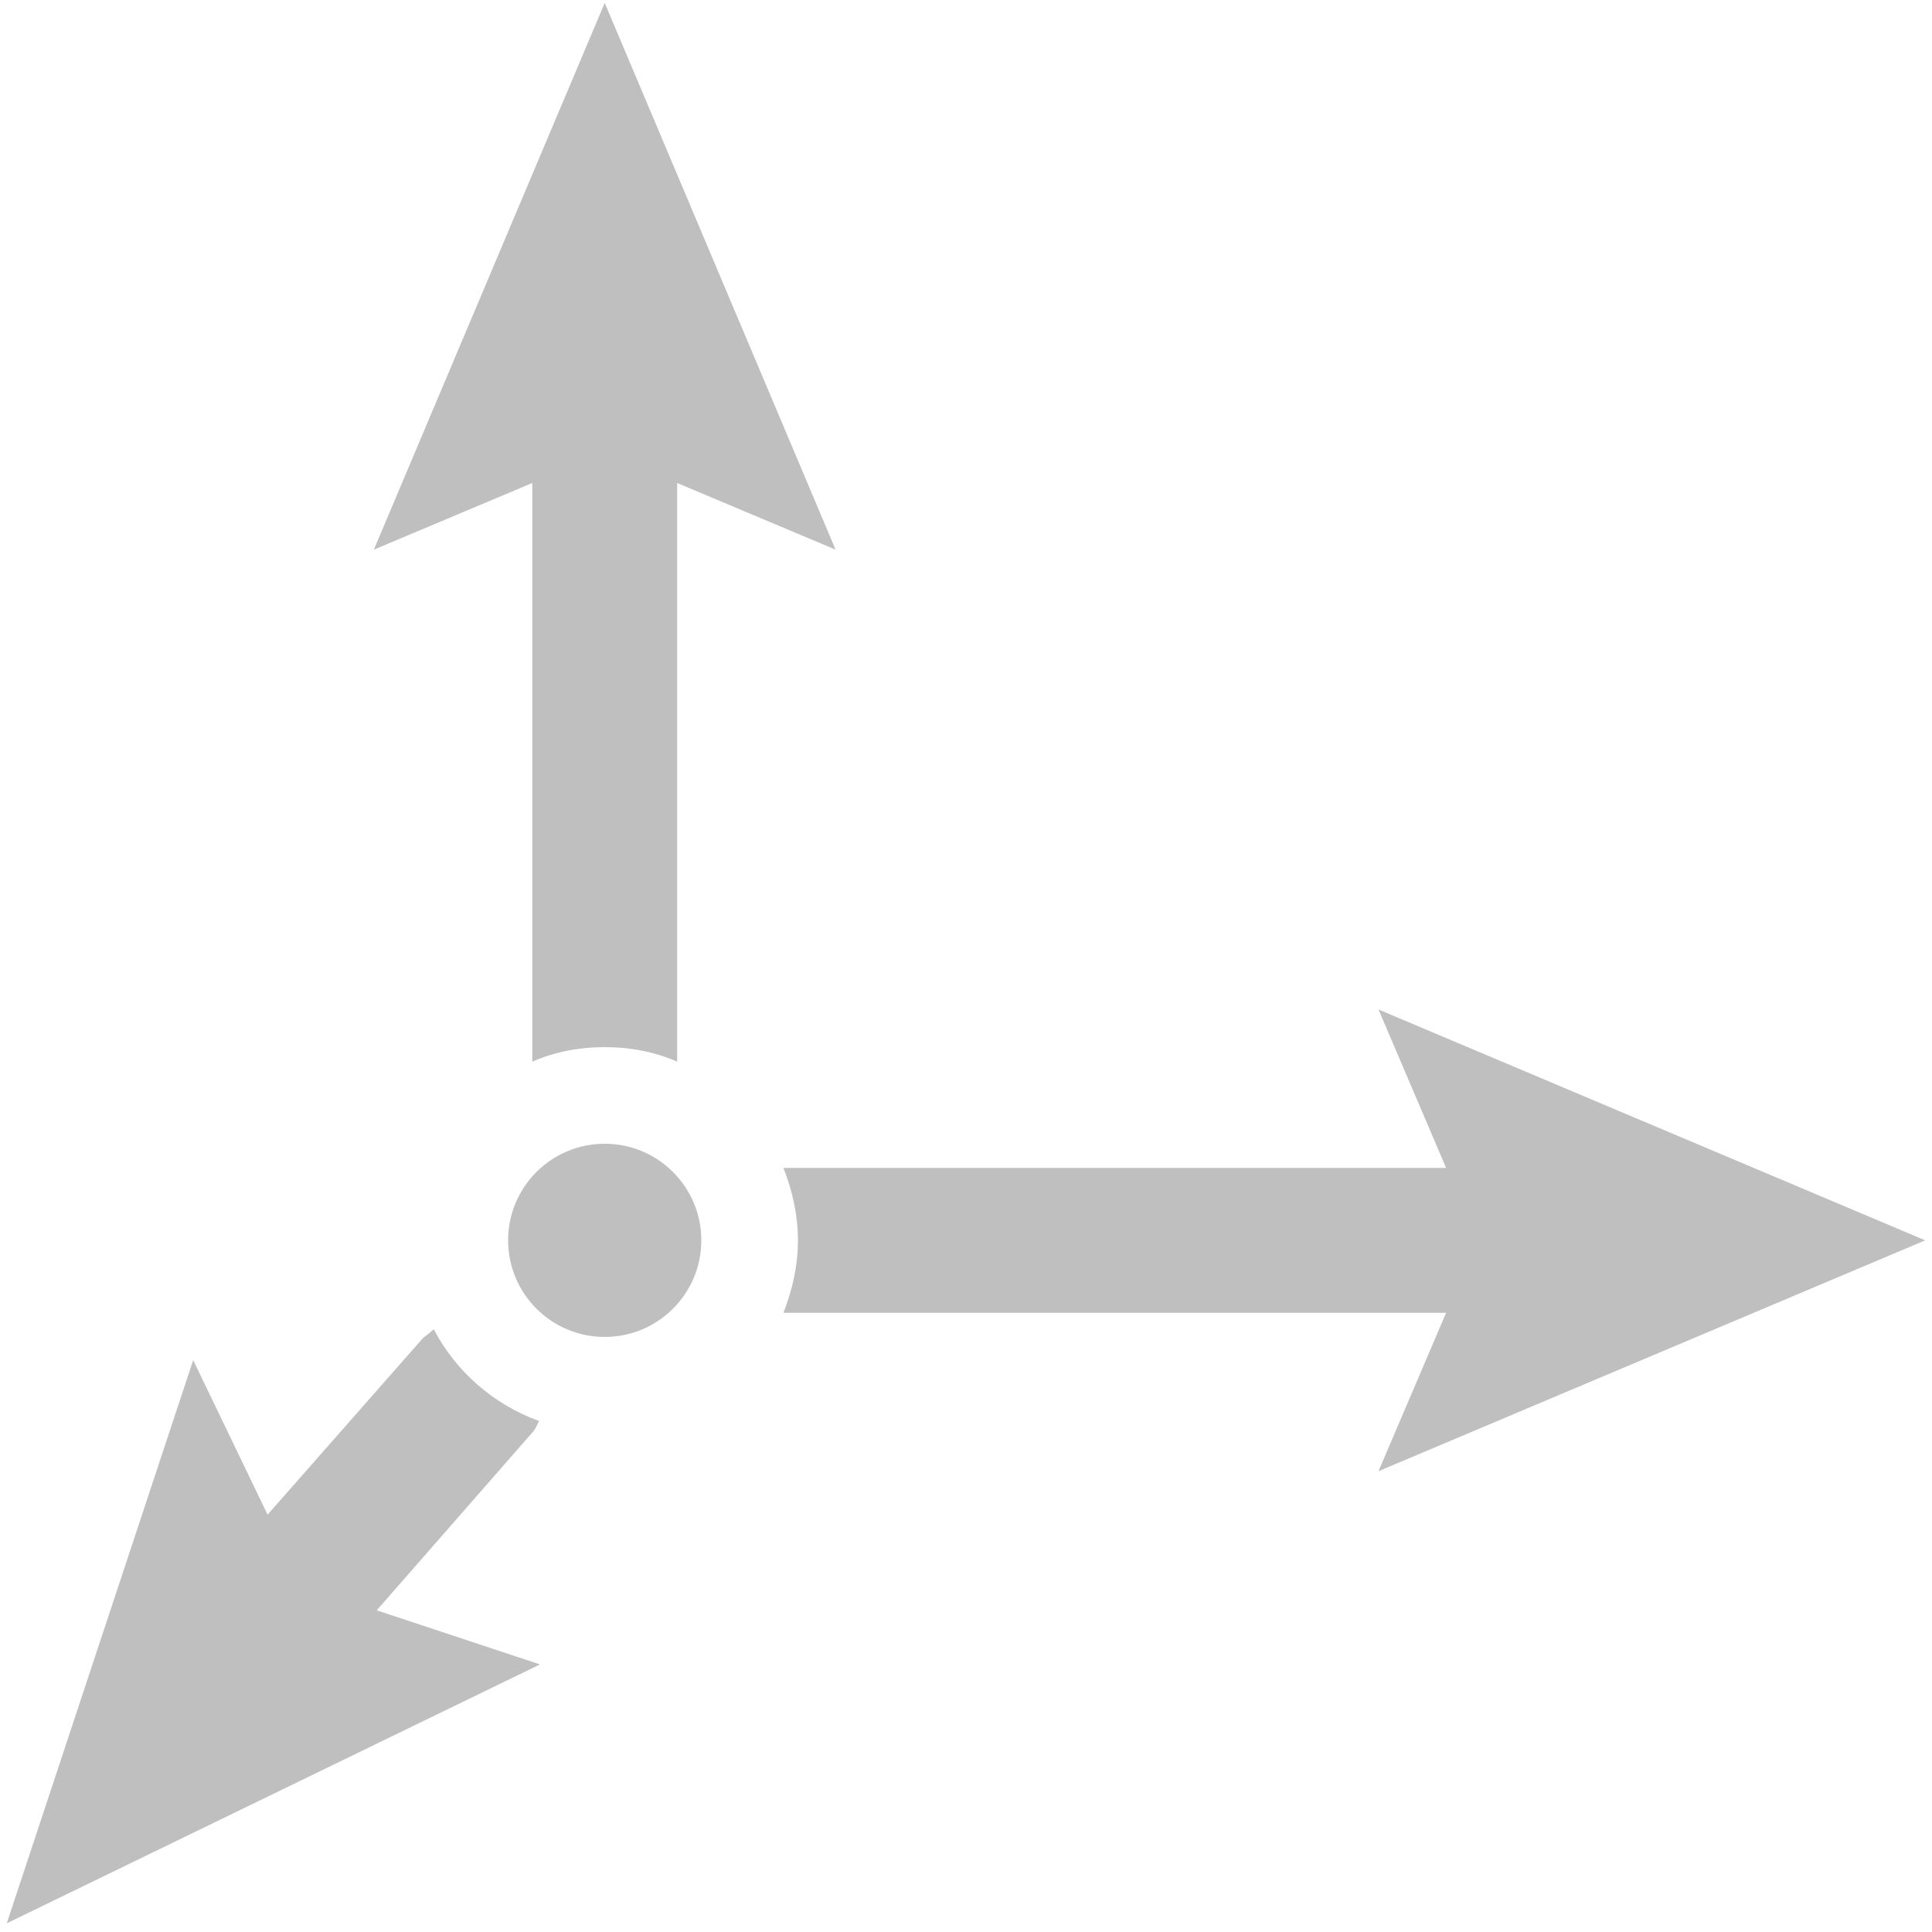
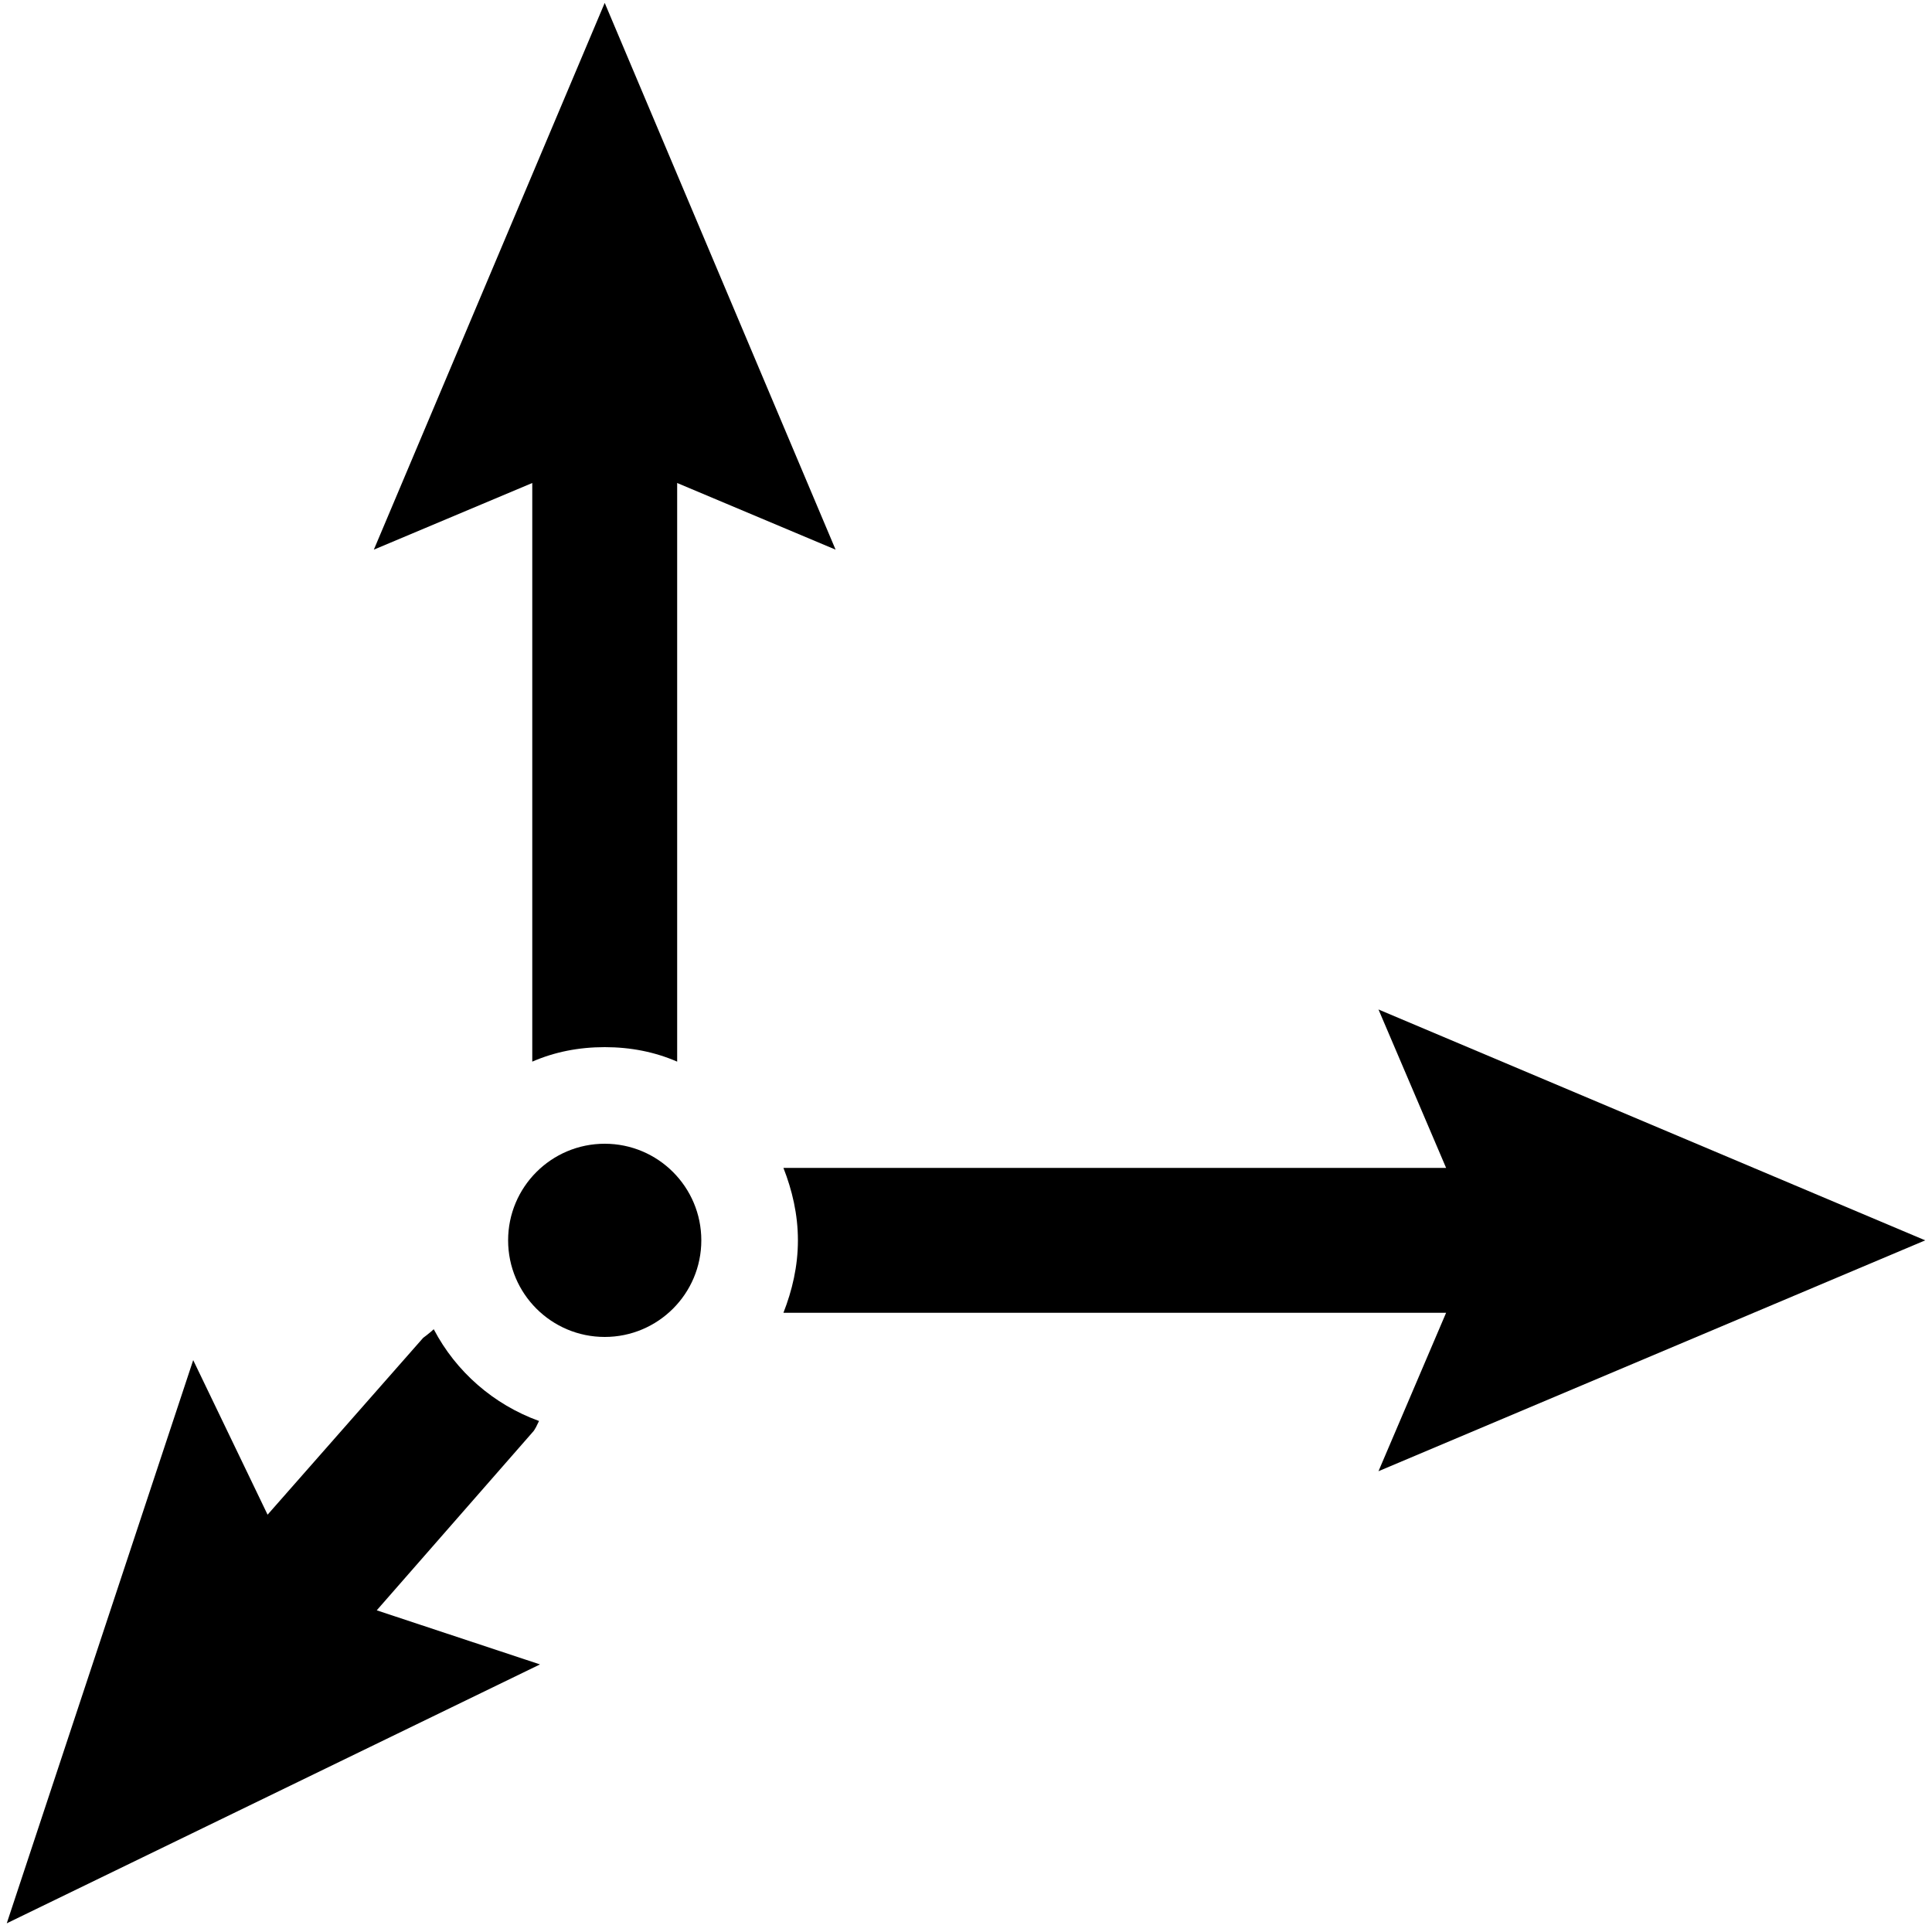
<svg xmlns="http://www.w3.org/2000/svg" id="icon-axes" width="20" height="20" viewBox="0 0 20 20">
-   <circle id="center" cx="6.26" cy="12.84" r="1" fill="#bfbfbf" />
-   <path id="arrow-x" d="M14.27,15.23l.7-1.64h-6.86c.09-.23,.15-.48,.15-.75s-.06-.52-.15-.75h6.86l-.7-1.64,5.66,2.39-5.66,2.39Z" fill="#bfbfbf" />
-   <path id="arrow-y" d="M6.26,.03L3.87,5.69l1.64-.69v5.99c.23-.1,.48-.15,.75-.15s.52,.05,.75,.15V5l1.64,.69L6.26,.03Z" fill="#bfbfbf" />
-   <path id="arrow-z" d="M5.59,17.23L.07,19.91l1.93-5.83,.77,1.6,1.61-1.83s.08-.06,.11-.09c.23,.44,.62,.78,1.09,.95-.02,.04-.04,.09-.07,.12l-1.61,1.84,1.69,.56Z" fill="#bfbfbf" />
+   <circle id="center" cx="6.26" cy="12.84" r="1" fill="currentColor" />
+   <path id="arrow-x" d="M14.27,15.23l.7-1.64h-6.86c.09-.23,.15-.48,.15-.75s-.06-.52-.15-.75h6.86l-.7-1.64,5.66,2.39-5.66,2.39Z" fill="currentColor" />
+   <path id="arrow-y" d="M6.26,.03L3.87,5.69l1.64-.69v5.99c.23-.1,.48-.15,.75-.15s.52,.05,.75,.15V5l1.64,.69L6.26,.03Z" fill="currentColor" />
+   <path id="arrow-z" d="M5.59,17.23L.07,19.91l1.93-5.83,.77,1.6,1.61-1.83s.08-.06,.11-.09c.23,.44,.62,.78,1.09,.95-.02,.04-.04,.09-.07,.12l-1.61,1.84,1.69,.56Z" fill="currentColor" />
</svg>
